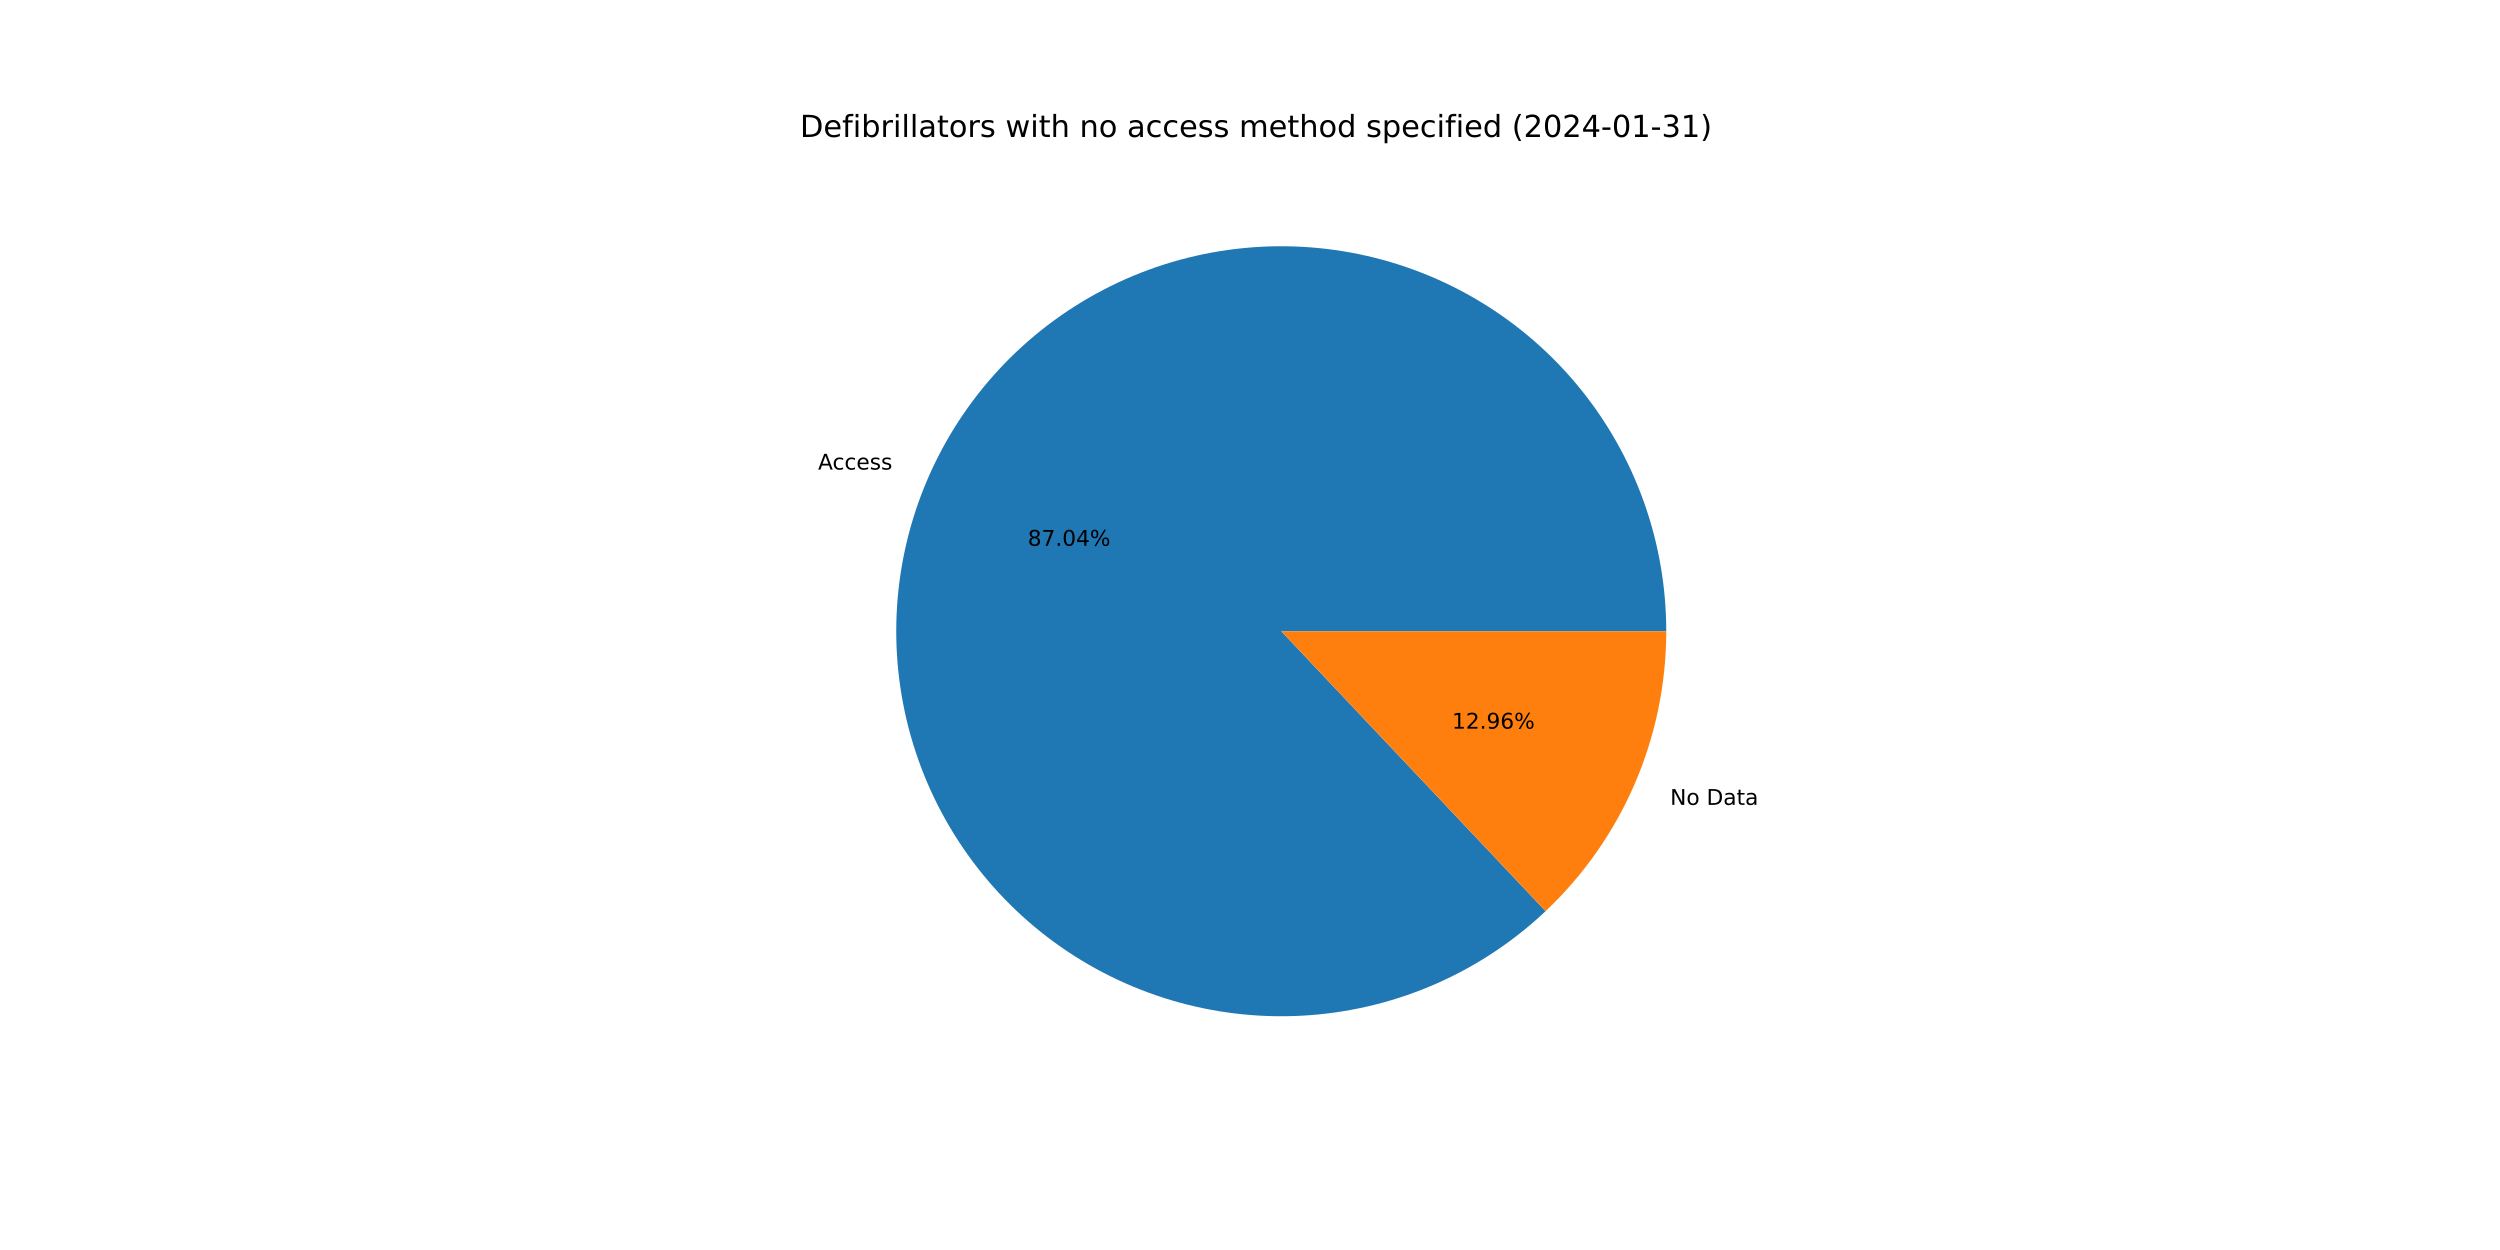
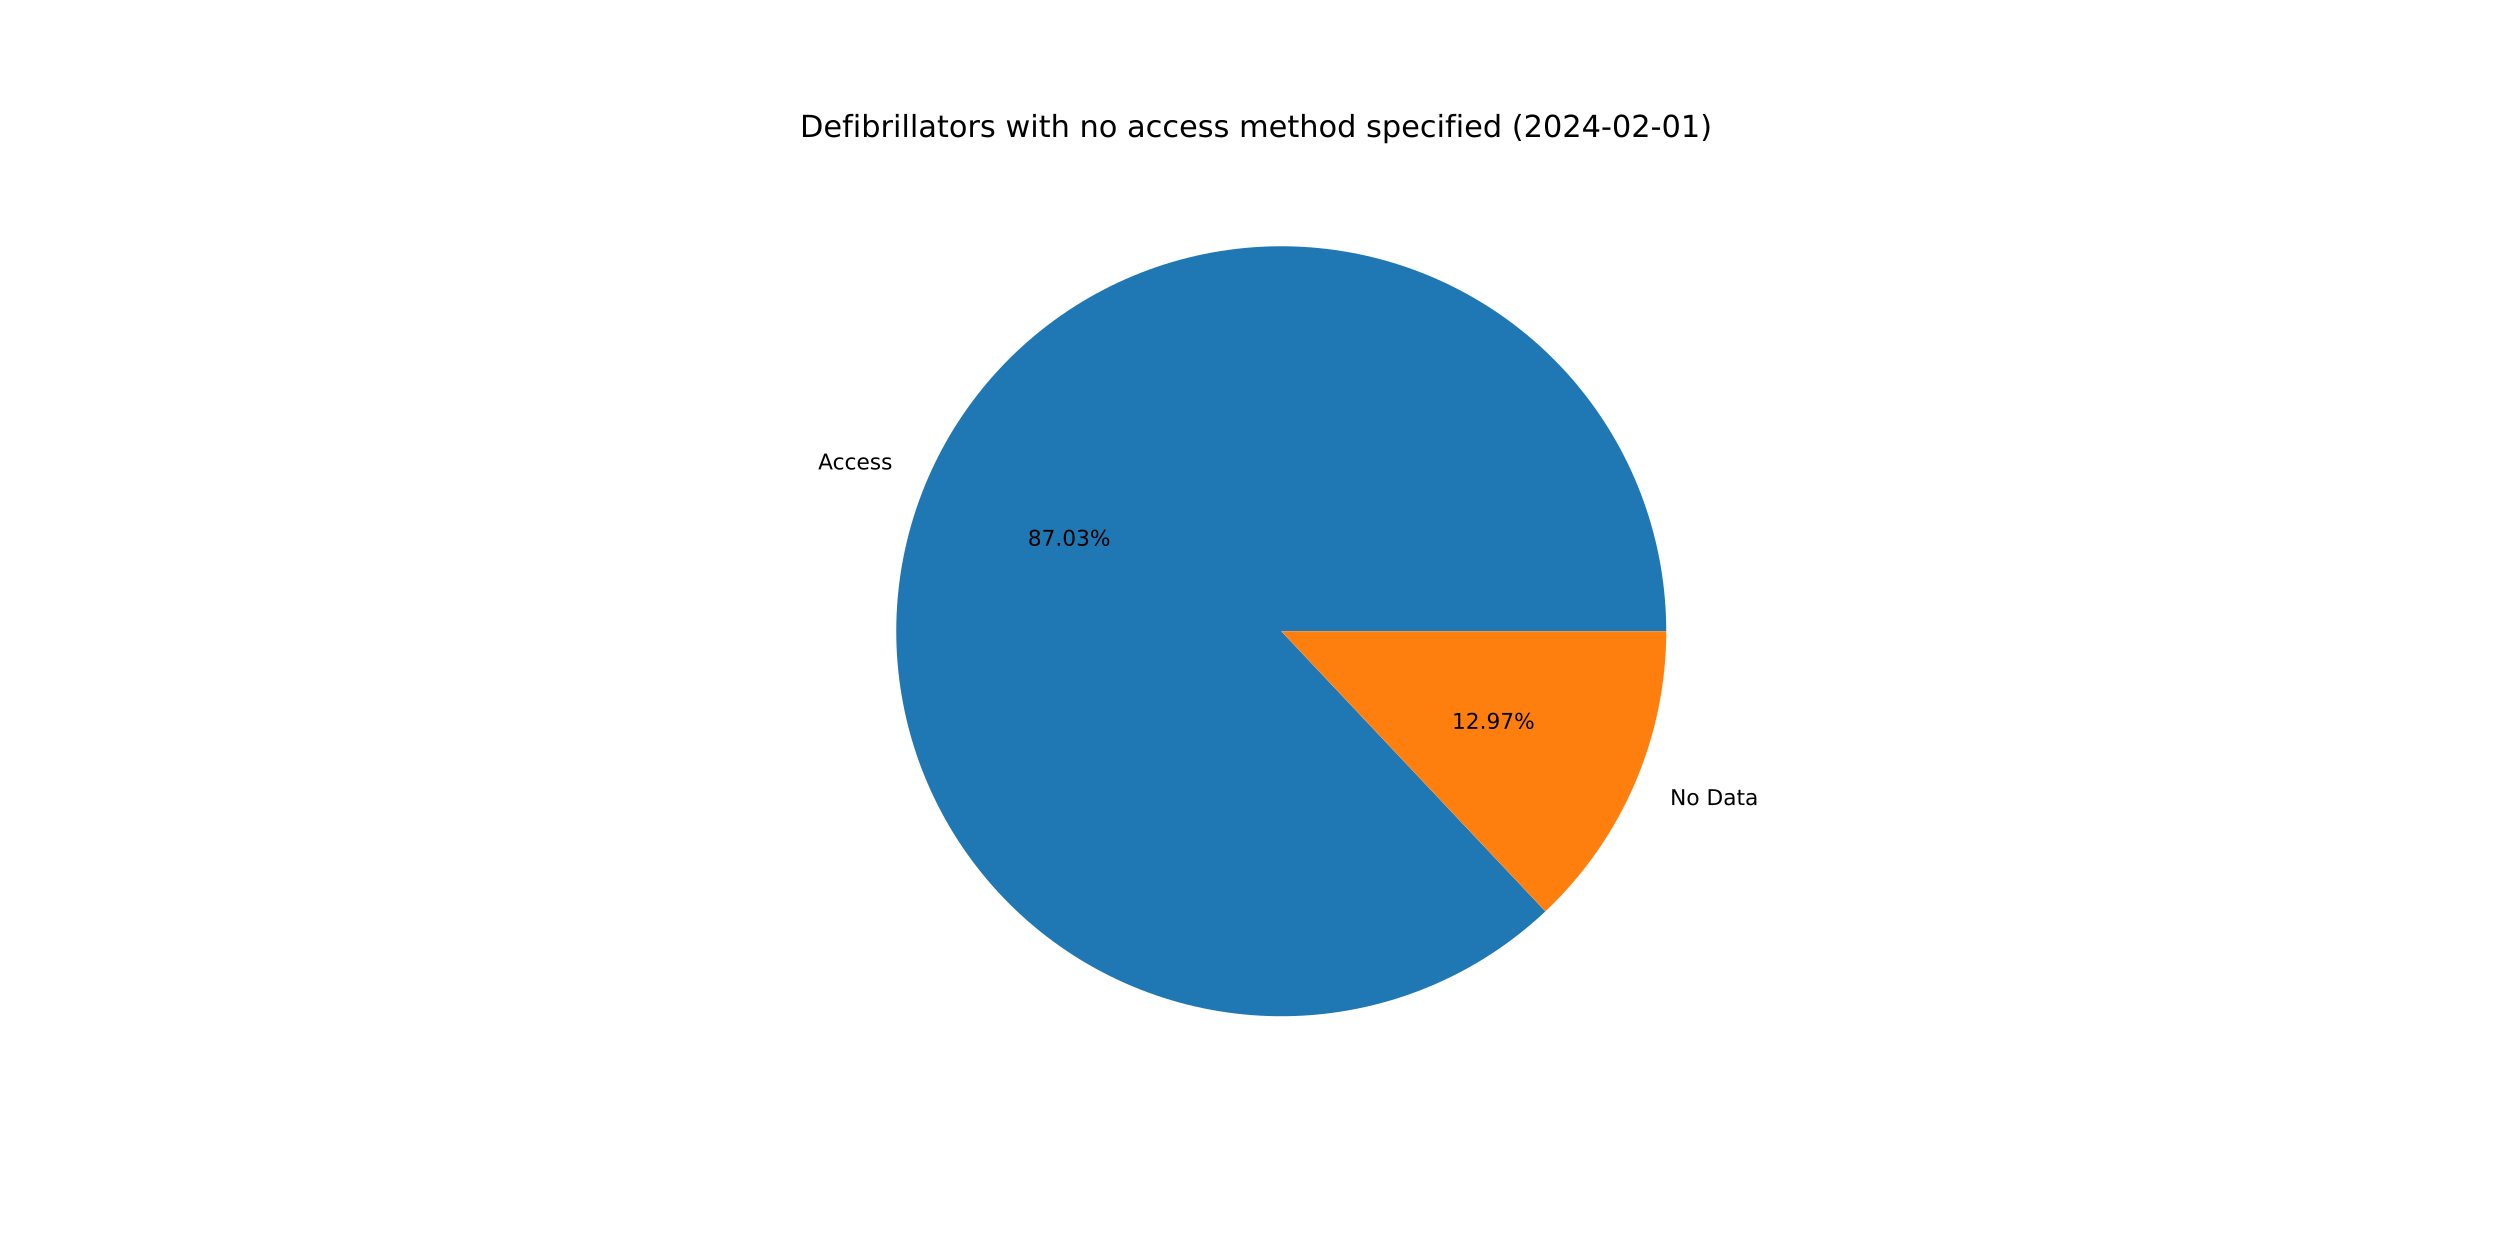
<svg xmlns="http://www.w3.org/2000/svg" xmlns:xlink="http://www.w3.org/1999/xlink" width="1152pt" height="576pt" viewBox="0 0 1152 576" version="1.1">
  <defs>
    <style type="text/css">*{stroke-linejoin: round; stroke-linecap: butt}</style>
  </defs>
  <g id="figure_1">
    <g id="patch_1">
      <path d="M 0 576  L 1152 576  L 1152 0  L 0 0  z " style="fill: #ffffff" />
    </g>
    <g id="axes_1">
      <g id="patch_2">
-         <path d="M 767.808 290.88  C 767.808 270.617 764.336 250.503 757.544 231.412  C 750.752 212.321 740.739 194.534 727.94 178.825  C 715.141 163.115 699.745 149.714 682.421 139.204  C 665.097 128.693 646.099 121.228 626.254 117.133  C 606.409 113.038 586.008 112.373 565.939 115.166  C 545.869 117.96 526.426 124.172 508.454 133.532  C 490.482 142.892 474.246 155.262 460.451 170.104  C 446.656 184.947 435.506 202.043 427.484 220.651  C 419.463 239.259 414.689 259.105 413.369 279.325  C 412.049 299.545 414.203 319.842 419.737 339.335  C 425.272 358.828 434.105 377.229 445.854 393.739  C 457.602 410.249 472.092 424.624 488.695 436.241  C 505.298 447.857 523.769 456.544 543.305 461.923  C 562.841 467.302 583.155 469.294 603.364 467.814  C 623.573 466.333 643.38 461.401 661.923 453.231  C 680.467 445.062 697.474 433.776 712.207 419.864  L 590.4 290.88  L 767.808 290.88  z " style="fill: #1f77b4" />
+         <path d="M 767.808 290.88  C 767.808 270.62 764.337 250.509 757.547 231.421  C 750.757 212.332 740.747 194.547 727.952 178.839  C 715.156 163.131 699.764 149.729 682.445 139.218  C 665.125 128.706 646.132 121.239 626.29 117.14  C 606.449 113.042 586.052 112.372 565.985 115.16  C 545.917 117.948 526.475 124.154 508.503 133.506  C 490.531 142.859 474.293 155.222 460.495 170.057  C 446.697 184.892 435.541 201.982 427.514 220.583  C 419.486 239.185 414.703 259.025 413.374 279.242  C 412.045 299.458 414.189 319.754 419.712 339.246  C 425.236 358.739 434.058 377.142 445.795 393.656  C 457.532 410.17 472.011 424.552 488.604 436.177  C 505.197 447.802 523.66 456.499 543.189 461.891  C 562.719 467.282 583.028 469.289 603.235 467.823  C 623.442 466.357 643.25 461.441 661.797 453.287  C 680.343 445.134 697.357 433.863 712.099 419.965  L 590.4 290.88  L 767.808 290.88  z " style="fill: #1f77b4" />
      </g>
      <g id="patch_3">
-         <path d="M 712.207 419.864  C 729.766 403.282 743.755 383.287 753.316 361.109  C 762.876 338.93 767.808 315.031 767.808 290.88  L 590.4 290.88  L 712.207 419.864  z " style="fill: #ff7f0e" />
+         <path d="M 712.099 419.965  C 729.69 403.381 743.707 383.374 753.286 361.177  C 762.866 338.979 767.808 315.056 767.808 290.88  L 590.4 290.88  L 712.099 419.965  z " style="fill: #ff7f0e" />
      </g>
      <g id="matplotlib.axis_1" />
      <g id="matplotlib.axis_2" />
      <g id="text_1">
-         <g transform="translate(376.9584 216.3878)scale(0.1 -0.1)">
+         <g transform="translate(376.9906 216.3131)scale(0.1 -0.1)">
          <defs>
            <path id="DejaVuSans-41" d="M 2188 4044  L 1331 1722  L 3047 1722  L 2188 4044  z M 1831 4666  L 2547 4666  L 4325 0  L 3669 0  L 3244 1197  L 1141 1197  L 716 0  L 50 0  L 1831 4666  z " transform="scale(0.015625)" />
            <path id="DejaVuSans-63" d="M 3122 3366  L 3122 2828  Q 2878 2963 2633 3030  Q 2388 3097 2138 3097  Q 1578 3097 1268 2742  Q 959 2388 959 1747  Q 959 1106 1268 751  Q 1578 397 2138 397  Q 2388 397 2633 464  Q 2878 531 3122 666  L 3122 134  Q 2881 22 2623 -34  Q 2366 -91 2075 -91  Q 1284 -91 818 406  Q 353 903 353 1747  Q 353 2603 823 3093  Q 1294 3584 2113 3584  Q 2378 3584 2631 3529  Q 2884 3475 3122 3366  z " transform="scale(0.015625)" />
            <path id="DejaVuSans-65" d="M 3597 1894  L 3597 1613  L 953 1613  Q 991 1019 1311 708  Q 1631 397 2203 397  Q 2534 397 2845 478  Q 3156 559 3463 722  L 3463 178  Q 3153 47 2828 -22  Q 2503 -91 2169 -91  Q 1331 -91 842 396  Q 353 884 353 1716  Q 353 2575 817 3079  Q 1281 3584 2069 3584  Q 2775 3584 3186 3129  Q 3597 2675 3597 1894  z M 3022 2063  Q 3016 2534 2758 2815  Q 2500 3097 2075 3097  Q 1594 3097 1305 2825  Q 1016 2553 972 2059  L 3022 2063  z " transform="scale(0.015625)" />
            <path id="DejaVuSans-73" d="M 2834 3397  L 2834 2853  Q 2591 2978 2328 3040  Q 2066 3103 1784 3103  Q 1356 3103 1142 2972  Q 928 2841 928 2578  Q 928 2378 1081 2264  Q 1234 2150 1697 2047  L 1894 2003  Q 2506 1872 2764 1633  Q 3022 1394 3022 966  Q 3022 478 2636 193  Q 2250 -91 1575 -91  Q 1294 -91 989 -36  Q 684 19 347 128  L 347 722  Q 666 556 975 473  Q 1284 391 1588 391  Q 1994 391 2212 530  Q 2431 669 2431 922  Q 2431 1156 2273 1281  Q 2116 1406 1581 1522  L 1381 1569  Q 847 1681 609 1914  Q 372 2147 372 2553  Q 372 3047 722 3315  Q 1072 3584 1716 3584  Q 2034 3584 2315 3537  Q 2597 3491 2834 3397  z " transform="scale(0.015625)" />
          </defs>
          <use xlink:href="#DejaVuSans-41" />
          <use xlink:href="#DejaVuSans-63" x="66.658" />
          <use xlink:href="#DejaVuSans-63" x="121.639" />
          <use xlink:href="#DejaVuSans-65" x="176.619" />
          <use xlink:href="#DejaVuSans-73" x="238.143" />
          <use xlink:href="#DejaVuSans-73" x="290.242" />
        </g>
      </g>
      <g id="text_2">
-         <g transform="translate(473.5857 251.5021)scale(0.1 -0.1)">
+         <g transform="translate(473.6033 251.4614)scale(0.1 -0.1)">
          <defs>
            <path id="DejaVuSans-38" d="M 2034 2216  Q 1584 2216 1326 1975  Q 1069 1734 1069 1313  Q 1069 891 1326 650  Q 1584 409 2034 409  Q 2484 409 2743 651  Q 3003 894 3003 1313  Q 3003 1734 2745 1975  Q 2488 2216 2034 2216  z M 1403 2484  Q 997 2584 770 2862  Q 544 3141 544 3541  Q 544 4100 942 4425  Q 1341 4750 2034 4750  Q 2731 4750 3128 4425  Q 3525 4100 3525 3541  Q 3525 3141 3298 2862  Q 3072 2584 2669 2484  Q 3125 2378 3379 2068  Q 3634 1759 3634 1313  Q 3634 634 3220 271  Q 2806 -91 2034 -91  Q 1263 -91 848 271  Q 434 634 434 1313  Q 434 1759 690 2068  Q 947 2378 1403 2484  z M 1172 3481  Q 1172 3119 1398 2916  Q 1625 2713 2034 2713  Q 2441 2713 2670 2916  Q 2900 3119 2900 3481  Q 2900 3844 2670 4047  Q 2441 4250 2034 4250  Q 1625 4250 1398 4047  Q 1172 3844 1172 3481  z " transform="scale(0.015625)" />
            <path id="DejaVuSans-37" d="M 525 4666  L 3525 4666  L 3525 4397  L 1831 0  L 1172 0  L 2766 4134  L 525 4134  L 525 4666  z " transform="scale(0.015625)" />
            <path id="DejaVuSans-2e" d="M 684 794  L 1344 794  L 1344 0  L 684 0  L 684 794  z " transform="scale(0.015625)" />
            <path id="DejaVuSans-30" d="M 2034 4250  Q 1547 4250 1301 3770  Q 1056 3291 1056 2328  Q 1056 1369 1301 889  Q 1547 409 2034 409  Q 2525 409 2770 889  Q 3016 1369 3016 2328  Q 3016 3291 2770 3770  Q 2525 4250 2034 4250  z M 2034 4750  Q 2819 4750 3233 4129  Q 3647 3509 3647 2328  Q 3647 1150 3233 529  Q 2819 -91 2034 -91  Q 1250 -91 836 529  Q 422 1150 422 2328  Q 422 3509 836 4129  Q 1250 4750 2034 4750  z " transform="scale(0.015625)" />
-             <path id="DejaVuSans-34" d="M 2419 4116  L 825 1625  L 2419 1625  L 2419 4116  z M 2253 4666  L 3047 4666  L 3047 1625  L 3713 1625  L 3713 1100  L 3047 1100  L 3047 0  L 2419 0  L 2419 1100  L 313 1100  L 313 1709  L 2253 4666  z " transform="scale(0.015625)" />
+             <path id="DejaVuSans-33" d="M 2597 2516  Q 3050 2419 3304 2112  Q 3559 1806 3559 1356  Q 3559 666 3084 287  Q 2609 -91 1734 -91  Q 1441 -91 1130 -33  Q 819 25 488 141  L 488 750  Q 750 597 1062 519  Q 1375 441 1716 441  Q 2309 441 2620 675  Q 2931 909 2931 1356  Q 2931 1769 2642 2001  Q 2353 2234 1838 2234  L 1294 2234  L 1294 2753  L 1863 2753  Q 2328 2753 2575 2939  Q 2822 3125 2822 3475  Q 2822 3834 2567 4026  Q 2313 4219 1838 4219  Q 1578 4219 1281 4162  Q 984 4106 628 3988  L 628 4550  Q 988 4650 1302 4700  Q 1616 4750 1894 4750  Q 2613 4750 3031 4423  Q 3450 4097 3450 3541  Q 3450 3153 3228 2886  Q 3006 2619 2597 2516  z " transform="scale(0.015625)" />
            <path id="DejaVuSans-25" d="M 4653 2053  Q 4381 2053 4226 1822  Q 4072 1591 4072 1178  Q 4072 772 4226 539  Q 4381 306 4653 306  Q 4919 306 5073 539  Q 5228 772 5228 1178  Q 5228 1588 5073 1820  Q 4919 2053 4653 2053  z M 4653 2450  Q 5147 2450 5437 2106  Q 5728 1763 5728 1178  Q 5728 594 5436 251  Q 5144 -91 4653 -91  Q 4153 -91 3862 251  Q 3572 594 3572 1178  Q 3572 1766 3864 2108  Q 4156 2450 4653 2450  z M 1428 4353  Q 1159 4353 1004 4120  Q 850 3888 850 3481  Q 850 3069 1003 2837  Q 1156 2606 1428 2606  Q 1700 2606 1854 2837  Q 2009 3069 2009 3481  Q 2009 3884 1853 4118  Q 1697 4353 1428 4353  z M 4250 4750  L 4750 4750  L 1831 -91  L 1331 -91  L 4250 4750  z M 1428 4750  Q 1922 4750 2215 4408  Q 2509 4066 2509 3481  Q 2509 2891 2217 2550  Q 1925 2209 1428 2209  Q 931 2209 642 2551  Q 353 2894 353 3481  Q 353 4063 643 4406  Q 934 4750 1428 4750  z " transform="scale(0.015625)" />
          </defs>
          <use xlink:href="#DejaVuSans-38" />
          <use xlink:href="#DejaVuSans-37" x="63.623" />
          <use xlink:href="#DejaVuSans-2e" x="127.246" />
          <use xlink:href="#DejaVuSans-30" x="159.033" />
-           <use xlink:href="#DejaVuSans-34" x="222.656" />
+           <use xlink:href="#DejaVuSans-33" x="222.656" />
          <use xlink:href="#DejaVuSans-25" x="286.279" />
        </g>
      </g>
      <g id="text_3">
-         <g transform="translate(769.6073 370.891)scale(0.1 -0.1)">
+         <g transform="translate(769.5751 370.9656)scale(0.1 -0.1)">
          <defs>
            <path id="DejaVuSans-4e" d="M 628 4666  L 1478 4666  L 3547 763  L 3547 4666  L 4159 4666  L 4159 0  L 3309 0  L 1241 3903  L 1241 0  L 628 0  L 628 4666  z " transform="scale(0.015625)" />
            <path id="DejaVuSans-6f" d="M 1959 3097  Q 1497 3097 1228 2736  Q 959 2375 959 1747  Q 959 1119 1226 758  Q 1494 397 1959 397  Q 2419 397 2687 759  Q 2956 1122 2956 1747  Q 2956 2369 2687 2733  Q 2419 3097 1959 3097  z M 1959 3584  Q 2709 3584 3137 3096  Q 3566 2609 3566 1747  Q 3566 888 3137 398  Q 2709 -91 1959 -91  Q 1206 -91 779 398  Q 353 888 353 1747  Q 353 2609 779 3096  Q 1206 3584 1959 3584  z " transform="scale(0.015625)" />
            <path id="DejaVuSans-20" transform="scale(0.015625)" />
            <path id="DejaVuSans-44" d="M 1259 4147  L 1259 519  L 2022 519  Q 2988 519 3436 956  Q 3884 1394 3884 2338  Q 3884 3275 3436 3711  Q 2988 4147 2022 4147  L 1259 4147  z M 628 4666  L 1925 4666  Q 3281 4666 3915 4102  Q 4550 3538 4550 2338  Q 4550 1131 3912 565  Q 3275 0 1925 0  L 628 0  L 628 4666  z " transform="scale(0.015625)" />
            <path id="DejaVuSans-61" d="M 2194 1759  Q 1497 1759 1228 1600  Q 959 1441 959 1056  Q 959 750 1161 570  Q 1363 391 1709 391  Q 2188 391 2477 730  Q 2766 1069 2766 1631  L 2766 1759  L 2194 1759  z M 3341 1997  L 3341 0  L 2766 0  L 2766 531  Q 2569 213 2275 61  Q 1981 -91 1556 -91  Q 1019 -91 701 211  Q 384 513 384 1019  Q 384 1609 779 1909  Q 1175 2209 1959 2209  L 2766 2209  L 2766 2266  Q 2766 2663 2505 2880  Q 2244 3097 1772 3097  Q 1472 3097 1187 3025  Q 903 2953 641 2809  L 641 3341  Q 956 3463 1253 3523  Q 1550 3584 1831 3584  Q 2591 3584 2966 3190  Q 3341 2797 3341 1997  z " transform="scale(0.015625)" />
            <path id="DejaVuSans-74" d="M 1172 4494  L 1172 3500  L 2356 3500  L 2356 3053  L 1172 3053  L 1172 1153  Q 1172 725 1289 603  Q 1406 481 1766 481  L 2356 481  L 2356 0  L 1766 0  Q 1100 0 847 248  Q 594 497 594 1153  L 594 3053  L 172 3053  L 172 3500  L 594 3500  L 594 4494  L 1172 4494  z " transform="scale(0.015625)" />
          </defs>
          <use xlink:href="#DejaVuSans-4e" />
          <use xlink:href="#DejaVuSans-6f" x="74.805" />
          <use xlink:href="#DejaVuSans-20" x="135.986" />
          <use xlink:href="#DejaVuSans-44" x="167.773" />
          <use xlink:href="#DejaVuSans-61" x="244.775" />
          <use xlink:href="#DejaVuSans-74" x="306.055" />
          <use xlink:href="#DejaVuSans-61" x="345.264" />
        </g>
      </g>
      <g id="text_4">
-         <g transform="translate(669.0846 335.7766)scale(0.1 -0.1)">
+         <g transform="translate(669.067 335.8173)scale(0.1 -0.1)">
          <defs>
            <path id="DejaVuSans-31" d="M 794 531  L 1825 531  L 1825 4091  L 703 3866  L 703 4441  L 1819 4666  L 2450 4666  L 2450 531  L 3481 531  L 3481 0  L 794 0  L 794 531  z " transform="scale(0.015625)" />
            <path id="DejaVuSans-32" d="M 1228 531  L 3431 531  L 3431 0  L 469 0  L 469 531  Q 828 903 1448 1529  Q 2069 2156 2228 2338  Q 2531 2678 2651 2914  Q 2772 3150 2772 3378  Q 2772 3750 2511 3984  Q 2250 4219 1831 4219  Q 1534 4219 1204 4116  Q 875 4013 500 3803  L 500 4441  Q 881 4594 1212 4672  Q 1544 4750 1819 4750  Q 2544 4750 2975 4387  Q 3406 4025 3406 3419  Q 3406 3131 3298 2873  Q 3191 2616 2906 2266  Q 2828 2175 2409 1742  Q 1991 1309 1228 531  z " transform="scale(0.015625)" />
            <path id="DejaVuSans-39" d="M 703 97  L 703 672  Q 941 559 1184 500  Q 1428 441 1663 441  Q 2288 441 2617 861  Q 2947 1281 2994 2138  Q 2813 1869 2534 1725  Q 2256 1581 1919 1581  Q 1219 1581 811 2004  Q 403 2428 403 3163  Q 403 3881 828 4315  Q 1253 4750 1959 4750  Q 2769 4750 3195 4129  Q 3622 3509 3622 2328  Q 3622 1225 3098 567  Q 2575 -91 1691 -91  Q 1453 -91 1209 -44  Q 966 3 703 97  z M 1959 2075  Q 2384 2075 2632 2365  Q 2881 2656 2881 3163  Q 2881 3666 2632 3958  Q 2384 4250 1959 4250  Q 1534 4250 1286 3958  Q 1038 3666 1038 3163  Q 1038 2656 1286 2365  Q 1534 2075 1959 2075  z " transform="scale(0.015625)" />
-             <path id="DejaVuSans-36" d="M 2113 2584  Q 1688 2584 1439 2293  Q 1191 2003 1191 1497  Q 1191 994 1439 701  Q 1688 409 2113 409  Q 2538 409 2786 701  Q 3034 994 3034 1497  Q 3034 2003 2786 2293  Q 2538 2584 2113 2584  z M 3366 4563  L 3366 3988  Q 3128 4100 2886 4159  Q 2644 4219 2406 4219  Q 1781 4219 1451 3797  Q 1122 3375 1075 2522  Q 1259 2794 1537 2939  Q 1816 3084 2150 3084  Q 2853 3084 3261 2657  Q 3669 2231 3669 1497  Q 3669 778 3244 343  Q 2819 -91 2113 -91  Q 1303 -91 875 529  Q 447 1150 447 2328  Q 447 3434 972 4092  Q 1497 4750 2381 4750  Q 2619 4750 2861 4703  Q 3103 4656 3366 4563  z " transform="scale(0.015625)" />
          </defs>
          <use xlink:href="#DejaVuSans-31" />
          <use xlink:href="#DejaVuSans-32" x="63.623" />
          <use xlink:href="#DejaVuSans-2e" x="127.246" />
          <use xlink:href="#DejaVuSans-39" x="159.033" />
-           <use xlink:href="#DejaVuSans-36" x="222.656" />
+           <use xlink:href="#DejaVuSans-37" x="222.656" />
          <use xlink:href="#DejaVuSans-25" x="286.279" />
        </g>
      </g>
      <g id="text_5">
        <g transform="translate(368.64 63.12)scale(0.14 -0.14)">
          <defs>
            <path id="DejaVuSans-66" d="M 2375 4863  L 2375 4384  L 1825 4384  Q 1516 4384 1395 4259  Q 1275 4134 1275 3809  L 1275 3500  L 2222 3500  L 2222 3053  L 1275 3053  L 1275 0  L 697 0  L 697 3053  L 147 3053  L 147 3500  L 697 3500  L 697 3744  Q 697 4328 969 4595  Q 1241 4863 1831 4863  L 2375 4863  z " transform="scale(0.015625)" />
            <path id="DejaVuSans-69" d="M 603 3500  L 1178 3500  L 1178 0  L 603 0  L 603 3500  z M 603 4863  L 1178 4863  L 1178 4134  L 603 4134  L 603 4863  z " transform="scale(0.015625)" />
            <path id="DejaVuSans-62" d="M 3116 1747  Q 3116 2381 2855 2742  Q 2594 3103 2138 3103  Q 1681 3103 1420 2742  Q 1159 2381 1159 1747  Q 1159 1113 1420 752  Q 1681 391 2138 391  Q 2594 391 2855 752  Q 3116 1113 3116 1747  z M 1159 2969  Q 1341 3281 1617 3432  Q 1894 3584 2278 3584  Q 2916 3584 3314 3078  Q 3713 2572 3713 1747  Q 3713 922 3314 415  Q 2916 -91 2278 -91  Q 1894 -91 1617 61  Q 1341 213 1159 525  L 1159 0  L 581 0  L 581 4863  L 1159 4863  L 1159 2969  z " transform="scale(0.015625)" />
            <path id="DejaVuSans-72" d="M 2631 2963  Q 2534 3019 2420 3045  Q 2306 3072 2169 3072  Q 1681 3072 1420 2755  Q 1159 2438 1159 1844  L 1159 0  L 581 0  L 581 3500  L 1159 3500  L 1159 2956  Q 1341 3275 1631 3429  Q 1922 3584 2338 3584  Q 2397 3584 2469 3576  Q 2541 3569 2628 3553  L 2631 2963  z " transform="scale(0.015625)" />
            <path id="DejaVuSans-6c" d="M 603 4863  L 1178 4863  L 1178 0  L 603 0  L 603 4863  z " transform="scale(0.015625)" />
            <path id="DejaVuSans-77" d="M 269 3500  L 844 3500  L 1563 769  L 2278 3500  L 2956 3500  L 3675 769  L 4391 3500  L 4966 3500  L 4050 0  L 3372 0  L 2619 2869  L 1863 0  L 1184 0  L 269 3500  z " transform="scale(0.015625)" />
            <path id="DejaVuSans-68" d="M 3513 2113  L 3513 0  L 2938 0  L 2938 2094  Q 2938 2591 2744 2837  Q 2550 3084 2163 3084  Q 1697 3084 1428 2787  Q 1159 2491 1159 1978  L 1159 0  L 581 0  L 581 4863  L 1159 4863  L 1159 2956  Q 1366 3272 1645 3428  Q 1925 3584 2291 3584  Q 2894 3584 3203 3211  Q 3513 2838 3513 2113  z " transform="scale(0.015625)" />
            <path id="DejaVuSans-6e" d="M 3513 2113  L 3513 0  L 2938 0  L 2938 2094  Q 2938 2591 2744 2837  Q 2550 3084 2163 3084  Q 1697 3084 1428 2787  Q 1159 2491 1159 1978  L 1159 0  L 581 0  L 581 3500  L 1159 3500  L 1159 2956  Q 1366 3272 1645 3428  Q 1925 3584 2291 3584  Q 2894 3584 3203 3211  Q 3513 2838 3513 2113  z " transform="scale(0.015625)" />
            <path id="DejaVuSans-6d" d="M 3328 2828  Q 3544 3216 3844 3400  Q 4144 3584 4550 3584  Q 5097 3584 5394 3201  Q 5691 2819 5691 2113  L 5691 0  L 5113 0  L 5113 2094  Q 5113 2597 4934 2840  Q 4756 3084 4391 3084  Q 3944 3084 3684 2787  Q 3425 2491 3425 1978  L 3425 0  L 2847 0  L 2847 2094  Q 2847 2600 2669 2842  Q 2491 3084 2119 3084  Q 1678 3084 1418 2786  Q 1159 2488 1159 1978  L 1159 0  L 581 0  L 581 3500  L 1159 3500  L 1159 2956  Q 1356 3278 1631 3431  Q 1906 3584 2284 3584  Q 2666 3584 2933 3390  Q 3200 3197 3328 2828  z " transform="scale(0.015625)" />
            <path id="DejaVuSans-64" d="M 2906 2969  L 2906 4863  L 3481 4863  L 3481 0  L 2906 0  L 2906 525  Q 2725 213 2448 61  Q 2172 -91 1784 -91  Q 1150 -91 751 415  Q 353 922 353 1747  Q 353 2572 751 3078  Q 1150 3584 1784 3584  Q 2172 3584 2448 3432  Q 2725 3281 2906 2969  z M 947 1747  Q 947 1113 1208 752  Q 1469 391 1925 391  Q 2381 391 2643 752  Q 2906 1113 2906 1747  Q 2906 2381 2643 2742  Q 2381 3103 1925 3103  Q 1469 3103 1208 2742  Q 947 2381 947 1747  z " transform="scale(0.015625)" />
            <path id="DejaVuSans-70" d="M 1159 525  L 1159 -1331  L 581 -1331  L 581 3500  L 1159 3500  L 1159 2969  Q 1341 3281 1617 3432  Q 1894 3584 2278 3584  Q 2916 3584 3314 3078  Q 3713 2572 3713 1747  Q 3713 922 3314 415  Q 2916 -91 2278 -91  Q 1894 -91 1617 61  Q 1341 213 1159 525  z M 3116 1747  Q 3116 2381 2855 2742  Q 2594 3103 2138 3103  Q 1681 3103 1420 2742  Q 1159 2381 1159 1747  Q 1159 1113 1420 752  Q 1681 391 2138 391  Q 2594 391 2855 752  Q 3116 1113 3116 1747  z " transform="scale(0.015625)" />
            <path id="DejaVuSans-28" d="M 1984 4856  Q 1566 4138 1362 3434  Q 1159 2731 1159 2009  Q 1159 1288 1364 580  Q 1569 -128 1984 -844  L 1484 -844  Q 1016 -109 783 600  Q 550 1309 550 2009  Q 550 2706 781 3412  Q 1013 4119 1484 4856  L 1984 4856  z " transform="scale(0.015625)" />
+             <path id="DejaVuSans-34" d="M 2419 4116  L 825 1625  L 2419 1625  L 2419 4116  z M 2253 4666  L 3047 4666  L 3047 1625  L 3713 1625  L 3713 1100  L 3047 1100  L 3047 0  L 2419 0  L 2419 1100  L 313 1100  L 313 1709  L 2253 4666  z " transform="scale(0.015625)" />
            <path id="DejaVuSans-2d" d="M 313 2009  L 1997 2009  L 1997 1497  L 313 1497  L 313 2009  z " transform="scale(0.015625)" />
-             <path id="DejaVuSans-33" d="M 2597 2516  Q 3050 2419 3304 2112  Q 3559 1806 3559 1356  Q 3559 666 3084 287  Q 2609 -91 1734 -91  Q 1441 -91 1130 -33  Q 819 25 488 141  L 488 750  Q 750 597 1062 519  Q 1375 441 1716 441  Q 2309 441 2620 675  Q 2931 909 2931 1356  Q 2931 1769 2642 2001  Q 2353 2234 1838 2234  L 1294 2234  L 1294 2753  L 1863 2753  Q 2328 2753 2575 2939  Q 2822 3125 2822 3475  Q 2822 3834 2567 4026  Q 2313 4219 1838 4219  Q 1578 4219 1281 4162  Q 984 4106 628 3988  L 628 4550  Q 988 4650 1302 4700  Q 1616 4750 1894 4750  Q 2613 4750 3031 4423  Q 3450 4097 3450 3541  Q 3450 3153 3228 2886  Q 3006 2619 2597 2516  z " transform="scale(0.015625)" />
            <path id="DejaVuSans-29" d="M 513 4856  L 1013 4856  Q 1481 4119 1714 3412  Q 1947 2706 1947 2009  Q 1947 1309 1714 600  Q 1481 -109 1013 -844  L 513 -844  Q 928 -128 1133 580  Q 1338 1288 1338 2009  Q 1338 2731 1133 3434  Q 928 4138 513 4856  z " transform="scale(0.015625)" />
          </defs>
          <use xlink:href="#DejaVuSans-44" />
          <use xlink:href="#DejaVuSans-65" x="77.002" />
          <use xlink:href="#DejaVuSans-66" x="138.525" />
          <use xlink:href="#DejaVuSans-69" x="173.73" />
          <use xlink:href="#DejaVuSans-62" x="201.514" />
          <use xlink:href="#DejaVuSans-72" x="264.99" />
          <use xlink:href="#DejaVuSans-69" x="306.104" />
          <use xlink:href="#DejaVuSans-6c" x="333.887" />
          <use xlink:href="#DejaVuSans-6c" x="361.67" />
          <use xlink:href="#DejaVuSans-61" x="389.453" />
          <use xlink:href="#DejaVuSans-74" x="450.732" />
          <use xlink:href="#DejaVuSans-6f" x="489.941" />
          <use xlink:href="#DejaVuSans-72" x="551.123" />
          <use xlink:href="#DejaVuSans-73" x="592.236" />
          <use xlink:href="#DejaVuSans-20" x="644.336" />
          <use xlink:href="#DejaVuSans-77" x="676.123" />
          <use xlink:href="#DejaVuSans-69" x="757.91" />
          <use xlink:href="#DejaVuSans-74" x="785.693" />
          <use xlink:href="#DejaVuSans-68" x="824.902" />
          <use xlink:href="#DejaVuSans-20" x="888.281" />
          <use xlink:href="#DejaVuSans-6e" x="920.068" />
          <use xlink:href="#DejaVuSans-6f" x="983.447" />
          <use xlink:href="#DejaVuSans-20" x="1044.629" />
          <use xlink:href="#DejaVuSans-61" x="1076.416" />
          <use xlink:href="#DejaVuSans-63" x="1137.695" />
          <use xlink:href="#DejaVuSans-63" x="1192.676" />
          <use xlink:href="#DejaVuSans-65" x="1247.656" />
          <use xlink:href="#DejaVuSans-73" x="1309.18" />
          <use xlink:href="#DejaVuSans-73" x="1361.279" />
          <use xlink:href="#DejaVuSans-20" x="1413.379" />
          <use xlink:href="#DejaVuSans-6d" x="1445.166" />
          <use xlink:href="#DejaVuSans-65" x="1542.578" />
          <use xlink:href="#DejaVuSans-74" x="1604.102" />
          <use xlink:href="#DejaVuSans-68" x="1643.311" />
          <use xlink:href="#DejaVuSans-6f" x="1706.689" />
          <use xlink:href="#DejaVuSans-64" x="1767.871" />
          <use xlink:href="#DejaVuSans-20" x="1831.348" />
          <use xlink:href="#DejaVuSans-73" x="1863.135" />
          <use xlink:href="#DejaVuSans-70" x="1915.234" />
          <use xlink:href="#DejaVuSans-65" x="1978.711" />
          <use xlink:href="#DejaVuSans-63" x="2040.234" />
          <use xlink:href="#DejaVuSans-69" x="2095.215" />
          <use xlink:href="#DejaVuSans-66" x="2122.998" />
          <use xlink:href="#DejaVuSans-69" x="2158.203" />
          <use xlink:href="#DejaVuSans-65" x="2185.986" />
          <use xlink:href="#DejaVuSans-64" x="2247.51" />
          <use xlink:href="#DejaVuSans-20" x="2310.986" />
          <use xlink:href="#DejaVuSans-28" x="2342.773" />
          <use xlink:href="#DejaVuSans-32" x="2381.787" />
          <use xlink:href="#DejaVuSans-30" x="2445.41" />
          <use xlink:href="#DejaVuSans-32" x="2509.033" />
          <use xlink:href="#DejaVuSans-34" x="2572.656" />
          <use xlink:href="#DejaVuSans-2d" x="2636.279" />
          <use xlink:href="#DejaVuSans-30" x="2672.363" />
-           <use xlink:href="#DejaVuSans-31" x="2735.986" />
+           <use xlink:href="#DejaVuSans-32" x="2735.986" />
          <use xlink:href="#DejaVuSans-2d" x="2799.609" />
-           <use xlink:href="#DejaVuSans-33" x="2835.693" />
+           <use xlink:href="#DejaVuSans-30" x="2835.693" />
          <use xlink:href="#DejaVuSans-31" x="2899.316" />
          <use xlink:href="#DejaVuSans-29" x="2962.939" />
        </g>
      </g>
    </g>
  </g>
</svg>
